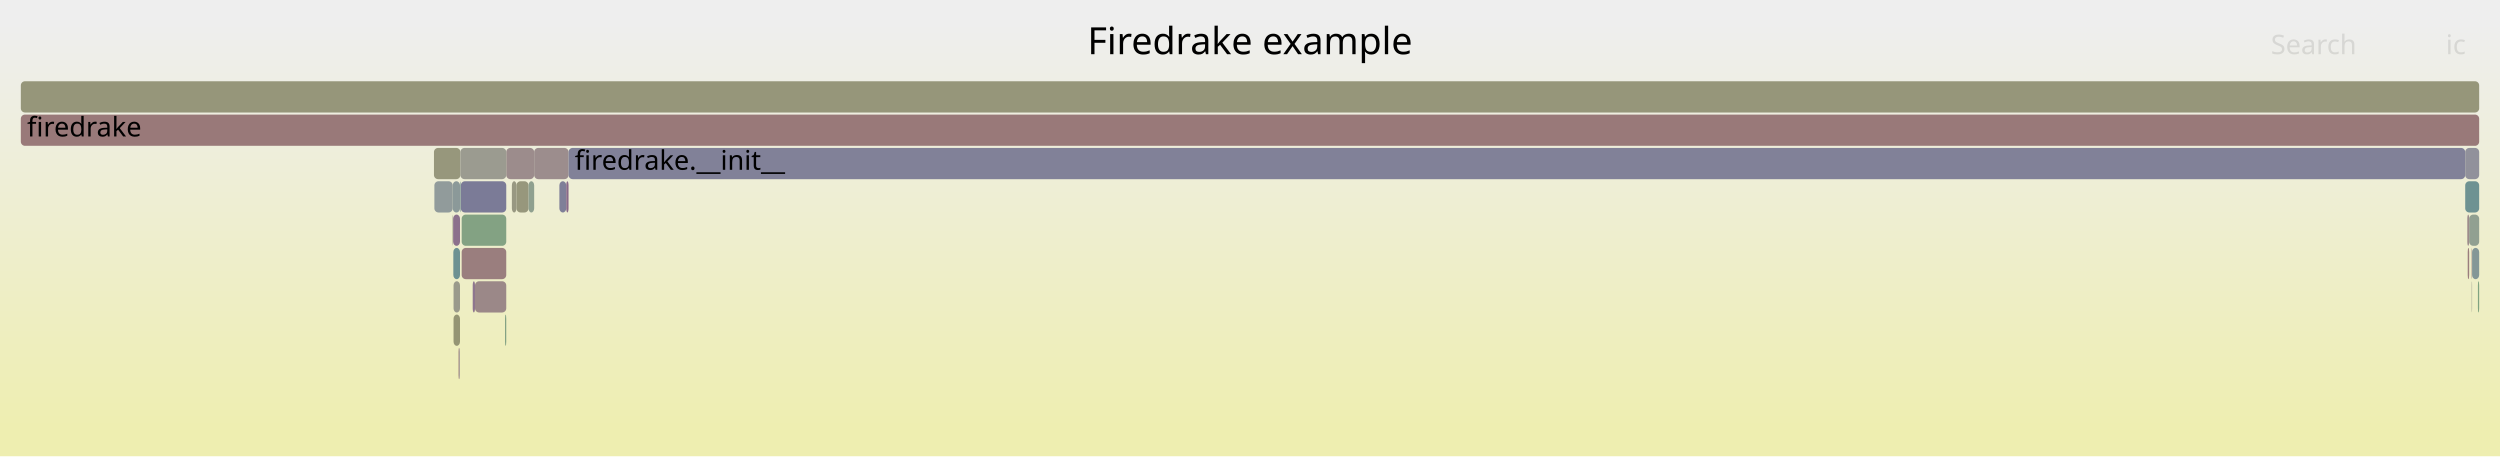
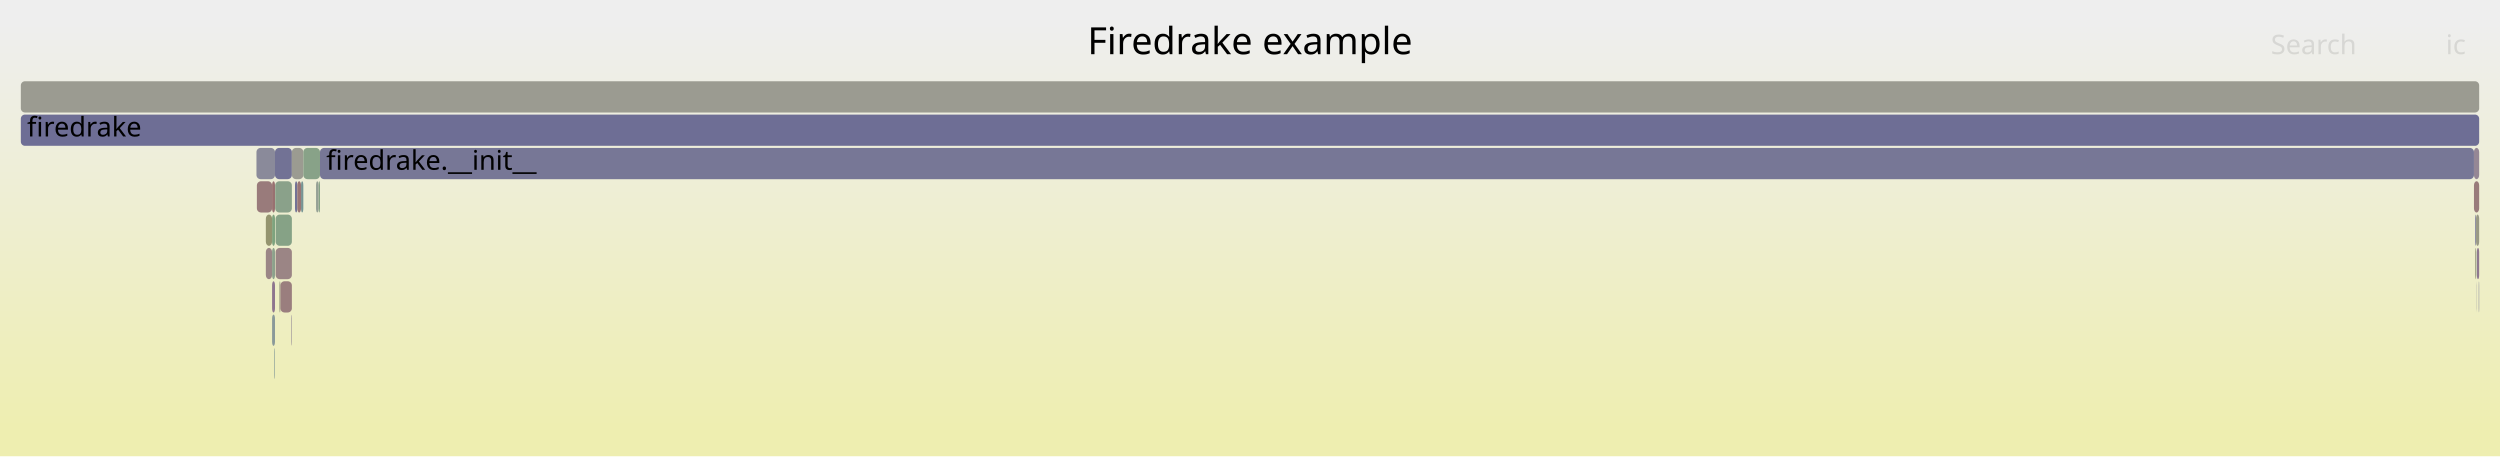
<svg xmlns="http://www.w3.org/2000/svg" version="1.1" width="1200" height="219" viewBox="0 0 1200 219">
  <defs>
    <linearGradient id="background" y1="0" y2="1" x1="0" x2="0">
      <stop stop-color="#eeeeee" offset="5%" />
      <stop stop-color="#eeeeb0" offset="95%" />
    </linearGradient>
  </defs>
  <style type="text/css">
	text { font-family:Verdana; font-size:13px; fill:rgb(0,0,0); }
	#search, #ignorecase { opacity:0.1; cursor:pointer; }
	#search:hover, #search.show, #ignorecase:hover, #ignorecase.show { opacity:1; }
	#subtitle { text-anchor:middle; font-color:rgb(160,160,160); }
	#title { text-anchor:middle; font-size:18px}
	#unzoom { cursor:pointer; }
	#frames &gt; *:hover { stroke:black; stroke-width:0.5; cursor:pointer; }
	.hide { display:none; }
	.parent { opacity:0.5; }
</style>
  <rect x="0.0" y="0" width="1200.0" height="219.0" fill="url(#background)" />
  <text id="title" x="600.00" y="26">Firedrake example</text>
  <text id="details" x="10.00" y="201"> </text>
  <text id="unzoom" x="10.00" y="26" class="hide">Reset Zoom</text>
  <text id="search" x="1090.00" y="26">Search</text>
  <text id="ignorecase" x="1174.00" y="26">ic</text>
  <text id="matched" x="1090.00" y="201"> </text>
  <g id="frames">
    <g>
-       <rect x="221.6" y="119" width="21.4" height="15.0" fill="rgb(153.877,126.391,126.391)" rx="2" ry="2" />
-       <text x="224.61" y="129.5" />
+       <rect x="132.0" y="71" width="8.1" height="15.0" fill="rgb(113.772,113.772,149.44)" rx="2" ry="2" />
+       <text x="134.96" y="81.5" />
    </g>
    <g>
-       <rect x="221.6" y="103" width="21.4" height="15.0" fill="rgb(130.558,162.467,130.558)" rx="2" ry="2" />
-       <text x="224.61" y="113.5" />
+       <rect x="134.1" y="135" width="0.5" height="15.0" fill="rgb(152.226,152.226,130.016)" rx="2" ry="2" />
+       <text x="137.11" y="145.5" />
    </g>
    <g>
-       <rect x="208.3" y="71" width="12.7" height="15.0" fill="rgb(150.901,150.901,123.597)" rx="2" ry="2" />
-       <text x="211.33" y="81.5" />
+       <rect x="130.6" y="135" width="1.4" height="15.0" fill="rgb(142.143,117.367,142.143)" rx="2" ry="2" />
+       <text x="133.57" y="145.5" />
    </g>
    <g>
-       <rect x="217.7" y="151" width="3.1" height="15.0" fill="rgb(149.271,149.271,115.698)" rx="2" ry="2" />
-       <text x="220.74" y="161.5" />
+       <rect x="1187.5" y="71" width="2.5" height="15.0" fill="rgb(149.15,135.322,149.15)" rx="2" ry="2" />
+       <text x="1190.48" y="81.5" />
    </g>
    <g>
-       <rect x="217.5" y="103" width="3.3" height="15.0" fill="rgb(140.269,112.564,140.269)" rx="2" ry="2" />
-       <text x="220.47" y="113.5" />
+       <rect x="144.5" y="87" width="1.1" height="15.0" fill="rgb(117.645,147.538,147.538)" rx="2" ry="2" />
+       <text x="147.49" y="97.5" />
    </g>
    <g>
-       <rect x="228.0" y="135" width="15.0" height="15.0" fill="rgb(155.152,136.162,136.162)" rx="2" ry="2" />
-       <text x="231.02" y="145.5" />
+       <rect x="10.0" y="39" width="1180.0" height="15.0" fill="rgb(155.378,155.378,145.295)" rx="2" ry="2" />
+       <text x="13.00" y="49.5" />
    </g>
    <g>
-       <rect x="220.1" y="167" width="0.5" height="15.0" fill="rgb(153.516,123.621,123.621)" rx="2" ry="2" />
-       <text x="223.12" y="177.5" />
+       <rect x="1188.1" y="119" width="0.4" height="15.0" fill="rgb(151.198,151.198,125.038)" rx="2" ry="2" />
+       <text x="1191.09" y="129.5" />
    </g>
    <g>
-       <rect x="1183.3" y="87" width="6.7" height="15.0" fill="rgb(110.304,145.634,145.634)" rx="2" ry="2" />
-       <text x="1186.27" y="97.5" />
+       <rect x="130.6" y="103" width="1.4" height="15.0" fill="rgb(126.276,163.164,126.276)" rx="2" ry="2" />
+       <text x="133.57" y="113.5" />
    </g>
    <g>
-       <rect x="221.2" y="87" width="21.8" height="15.0" fill="rgb(122.922,122.922,151.211)" rx="2" ry="2" />
-       <text x="224.23" y="97.5" />
+       <rect x="123.3" y="87" width="7.3" height="15.0" fill="rgb(153.439,123.033,123.033)" rx="2" ry="2" />
+       <text x="126.33" y="97.5" />
    </g>
    <g>
-       <rect x="1186.4" y="119" width="0.2" height="15.0" fill="rgb(152.673,117.163,117.163)" rx="2" ry="2" />
-       <text x="1189.39" y="129.5" />
+       <rect x="152.9" y="87" width="0.7" height="15.0" fill="rgb(132.85,162.094,132.85)" rx="2" ry="2" />
+       <text x="155.94" y="97.5" />
    </g>
    <g>
-       <rect x="256.4" y="71" width="16.5" height="15.0" fill="rgb(155.746,140.719,140.719)" rx="2" ry="2" />
-       <text x="259.43" y="81.5" />
+       <rect x="1187.5" y="87" width="2.5" height="15.0" fill="rgb(153.457,123.171,123.171)" rx="2" ry="2" />
+       <text x="1190.48" y="97.5" />
    </g>
    <g>
-       <rect x="220.6" y="167" width="0.2" height="15.0" fill="rgb(145.844,145.844,155.647)" rx="2" ry="2" />
-       <text x="223.59" y="177.5" />
+       <rect x="131.7" y="167" width="0.3" height="15.0" fill="rgb(128.175,150.268,150.268)" rx="2" ry="2" />
+       <text x="134.72" y="177.5" />
    </g>
    <g>
-       <rect x="268.5" y="87" width="3.3" height="15.0" fill="rgb(127.323,127.323,152.062)" rx="2" ry="2" />
-       <text x="271.45" y="97.5" />
+       <rect x="127.6" y="119" width="3.0" height="15.0" fill="rgb(154.923,134.409,134.409)" rx="2" ry="2" />
+       <text x="130.55" y="129.5" />
    </g>
    <g>
-       <rect x="1186.6" y="119" width="3.4" height="15.0" fill="rgb(131.591,151.153,151.153)" rx="2" ry="2" />
-       <text x="1189.65" y="129.5" />
+       <rect x="1188.8" y="119" width="0.1" height="15.0" fill="rgb(107.122,144.809,144.809)" rx="2" ry="2" />
+       <text x="1191.80" y="129.5" />
    </g>
    <g>
-       <rect x="221.0" y="87" width="0.2" height="15.0" fill="rgb(116.955,147.359,147.359)" rx="2" ry="2" />
-       <text x="223.96" y="97.5" />
+       <rect x="1188.1" y="103" width="0.4" height="15.0" fill="rgb(120.799,120.799,150.8)" rx="2" ry="2" />
+       <text x="1191.09" y="113.5" />
    </g>
    <g>
-       <rect x="217.3" y="87" width="3.5" height="15.0" fill="rgb(138.565,152.961,152.961)" rx="2" ry="2" />
-       <text x="220.26" y="97.5" />
+       <rect x="153.6" y="71" width="1033.9" height="15.0" fill="rgb(119.043,119.043,150.46)" rx="2" ry="2" />
+       <text x="156.60" y="81.5">firedrake.__init__</text>
    </g>
    <g>
-       <rect x="247.9" y="87" width="5.8" height="15.0" fill="rgb(150.9,150.9,123.593)" rx="2" ry="2" />
-       <text x="250.92" y="97.5" />
+       <rect x="1188.5" y="103" width="1.5" height="15.0" fill="rgb(152.573,152.573,131.702)" rx="2" ry="2" />
+       <text x="1191.49" y="113.5" />
    </g>
    <g>
-       <rect x="220.8" y="87" width="0.2" height="15.0" fill="rgb(126.405,149.809,149.809)" rx="2" ry="2" />
-       <text x="223.76" y="97.5" />
+       <rect x="151.7" y="87" width="1.2" height="15.0" fill="rgb(148.585,159.533,148.585)" rx="2" ry="2" />
+       <text x="154.69" y="97.5" />
    </g>
    <g>
-       <rect x="242.4" y="151" width="0.6" height="15.0" fill="rgb(132.013,162.23,132.013)" rx="2" ry="2" />
-       <text x="245.42" y="161.5" />
+       <rect x="132.1" y="87" width="8.0" height="15.0" fill="rgb(137.515,161.335,137.515)" rx="2" ry="2" />
+       <text x="135.12" y="97.5" />
    </g>
    <g>
-       <rect x="10.0" y="55" width="1180.0" height="15.0" fill="rgb(153.238,121.491,121.491)" rx="2" ry="2" />
+       <rect x="132.3" y="103" width="7.8" height="15.0" fill="rgb(133.748,161.948,133.748)" rx="2" ry="2" />
+       <text x="135.27" y="113.5" />
+     </g>
+     <g>
+       <rect x="123.1" y="71" width="8.9" height="15.0" fill="rgb(137.501,137.501,154.032)" rx="2" ry="2" />
+       <text x="126.14" y="81.5" />
+     </g>
+     <g>
+       <rect x="134.6" y="135" width="5.5" height="15.0" fill="rgb(153.843,126.131,126.131)" rx="2" ry="2" />
+       <text x="137.60" y="145.5" />
+     </g>
+     <g>
+       <rect x="139.8" y="151" width="0.3" height="15.0" fill="rgb(151.822,142.168,151.822)" rx="2" ry="2" />
+       <text x="142.82" y="161.5" />
+     </g>
+     <g>
+       <rect x="130.6" y="87" width="1.4" height="15.0" fill="rgb(152.117,112.897,112.897)" rx="2" ry="2" />
+       <text x="133.57" y="97.5" />
+     </g>
+     <g>
+       <rect x="127.6" y="103" width="3.0" height="15.0" fill="rgb(148.304,148.304,111.011)" rx="2" ry="2" />
+       <text x="130.55" y="113.5" />
+     </g>
+     <g>
+       <rect x="10.0" y="55" width="1180.0" height="15.0" fill="rgb(110.012,110.012,148.712)" rx="2" ry="2" />
      <text x="13.00" y="65.5">firedrake</text>
    </g>
    <g>
-       <rect x="272.9" y="71" width="910.4" height="15.0" fill="rgb(129.458,129.458,152.476)" rx="2" ry="2" />
-       <text x="275.88" y="81.5">firedrake.__init__</text>
+       <rect x="141.6" y="87" width="1.1" height="15.0" fill="rgb(114.265,114.265,149.535)" rx="2" ry="2" />
+       <text x="144.56" y="97.5" />
    </g>
    <g>
-       <rect x="226.9" y="135" width="1.1" height="15.0" fill="rgb(142.262,117.67,142.262)" rx="2" ry="2" />
-       <text x="229.91" y="145.5" />
+       <rect x="130.6" y="151" width="1.4" height="15.0" fill="rgb(138.264,152.883,152.883)" rx="2" ry="2" />
+       <text x="133.57" y="161.5" />
    </g>
    <g>
-       <rect x="217.1" y="103" width="0.2" height="15.0" fill="rgb(151.836,151.836,128.129)" rx="2" ry="2" />
-       <text x="220.11" y="113.5" />
+       <rect x="140.1" y="71" width="5.5" height="15.0" fill="rgb(155.245,155.245,144.647)" rx="2" ry="2" />
+       <text x="143.11" y="81.5" />
    </g>
    <g>
-       <rect x="1186.4" y="135" width="0.2" height="15.0" fill="rgb(154.721,154.721,142.11)" rx="2" ry="2" />
-       <text x="1189.39" y="145.5" />
+       <rect x="1188.8" y="135" width="0.1" height="15.0" fill="rgb(136.271,136.271,153.794)" rx="2" ry="2" />
+       <text x="1191.80" y="145.5" />
    </g>
    <g>
-       <rect x="1185.2" y="103" width="4.8" height="15.0" fill="rgb(144.974,160.121,144.974)" rx="2" ry="2" />
-       <text x="1188.22" y="113.5" />
+       <rect x="145.6" y="71" width="8.0" height="15.0" fill="rgb(136.118,161.562,136.118)" rx="2" ry="2" />
+       <text x="148.63" y="81.5" />
    </g>
    <g>
-       <rect x="243.0" y="71" width="13.4" height="15.0" fill="rgb(155.617,139.729,139.729)" rx="2" ry="2" />
-       <text x="246.04" y="81.5" />
+       <rect x="132.3" y="119" width="7.8" height="15.0" fill="rgb(154.756,133.13,133.13)" rx="2" ry="2" />
+       <text x="135.27" y="129.5" />
    </g>
    <g>
-       <rect x="221.0" y="71" width="22.0" height="15.0" fill="rgb(155.156,155.156,144.218)" rx="2" ry="2" />
-       <text x="223.96" y="81.5" />
+       <rect x="142.7" y="87" width="1.8" height="15.0" fill="rgb(152.757,117.802,117.802)" rx="2" ry="2" />
+       <text x="145.65" y="97.5" />
    </g>
    <g>
-       <rect x="1189.4" y="135" width="0.6" height="15.0" fill="rgb(128.084,162.87,128.084)" rx="2" ry="2" />
-       <text x="1192.37" y="145.5" />
+       <rect x="130.6" y="119" width="1.4" height="15.0" fill="rgb(139.852,160.954,139.852)" rx="2" ry="2" />
+       <text x="133.57" y="129.5" />
    </g>
    <g>
-       <rect x="217.7" y="135" width="3.1" height="15.0" fill="rgb(153.977,153.977,138.503)" rx="2" ry="2" />
-       <text x="220.74" y="145.5" />
+       <rect x="1188.9" y="119" width="1.1" height="15.0" fill="rgb(143.203,120.083,143.203)" rx="2" ry="2" />
+       <text x="1191.93" y="129.5" />
    </g>
    <g>
-       <rect x="1184.3" y="103" width="0.9" height="15.0" fill="rgb(155.525,139.025,139.025)" rx="2" ry="2" />
-       <text x="1187.34" y="113.5" />
-     </g>
-     <g>
-       <rect x="10.0" y="39" width="1180.0" height="15.0" fill="rgb(150.473,150.473,121.524)" rx="2" ry="2" />
-       <text x="13.00" y="49.5" />
-     </g>
-     <g>
-       <rect x="217.6" y="119" width="3.2" height="15.0" fill="rgb(110.252,145.621,145.621)" rx="2" ry="2" />
-       <text x="220.61" y="129.5" />
-     </g>
-     <g>
-       <rect x="208.5" y="87" width="8.8" height="15.0" fill="rgb(144.678,154.546,154.546)" rx="2" ry="2" />
-       <text x="211.52" y="97.5" />
-     </g>
-     <g>
-       <rect x="271.8" y="87" width="1.1" height="15.0" fill="rgb(137.242,104.807,137.242)" rx="2" ry="2" />
-       <text x="274.77" y="97.5" />
-     </g>
-     <g>
-       <rect x="253.7" y="87" width="2.7" height="15.0" fill="rgb(142.987,160.444,142.987)" rx="2" ry="2" />
-       <text x="256.67" y="97.5" />
-     </g>
-     <g>
-       <rect x="245.7" y="87" width="2.2" height="15.0" fill="rgb(152.277,152.277,130.266)" rx="2" ry="2" />
-       <text x="248.69" y="97.5" />
-     </g>
-     <g>
-       <rect x="1184.5" y="119" width="0.7" height="15.0" fill="rgb(153.681,124.889,124.889)" rx="2" ry="2" />
-       <text x="1187.49" y="129.5" />
-     </g>
-     <g>
-       <rect x="1183.3" y="71" width="6.7" height="15.0" fill="rgb(144.868,144.868,155.458)" rx="2" ry="2" />
-       <text x="1186.27" y="81.5" />
+       <rect x="1189.8" y="135" width="0.2" height="15.0" fill="rgb(121.021,121.021,150.843)" rx="2" ry="2" />
+       <text x="1192.84" y="145.5" />
    </g>
  </g>
</svg>
